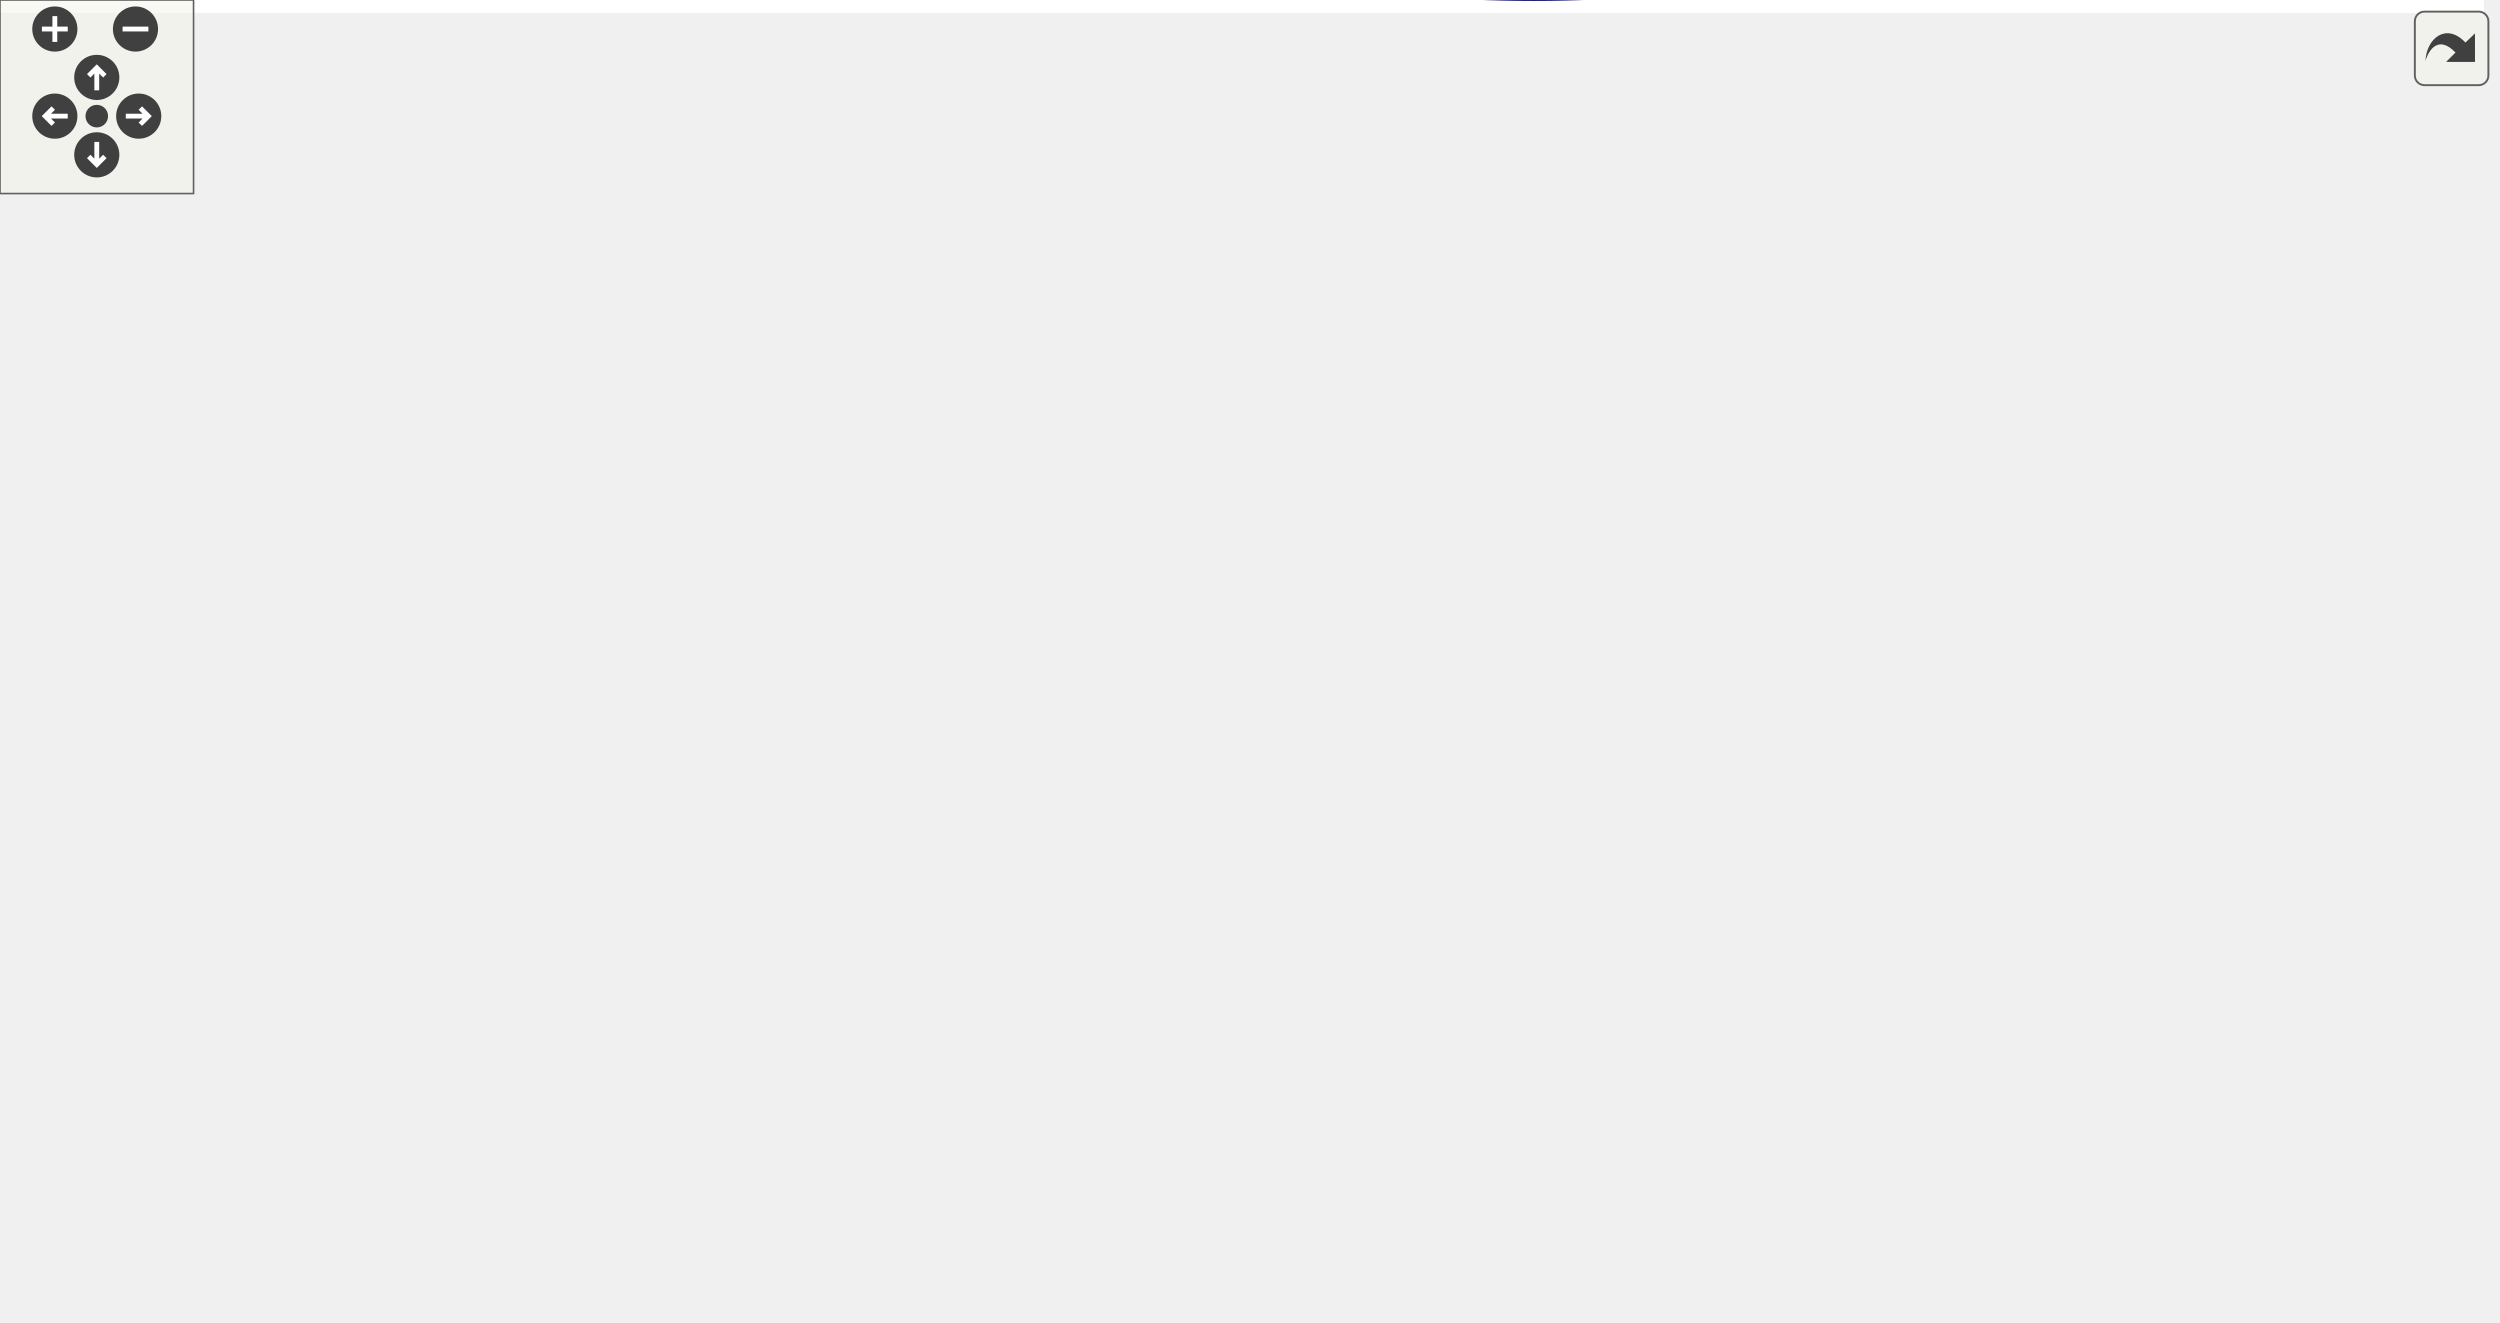
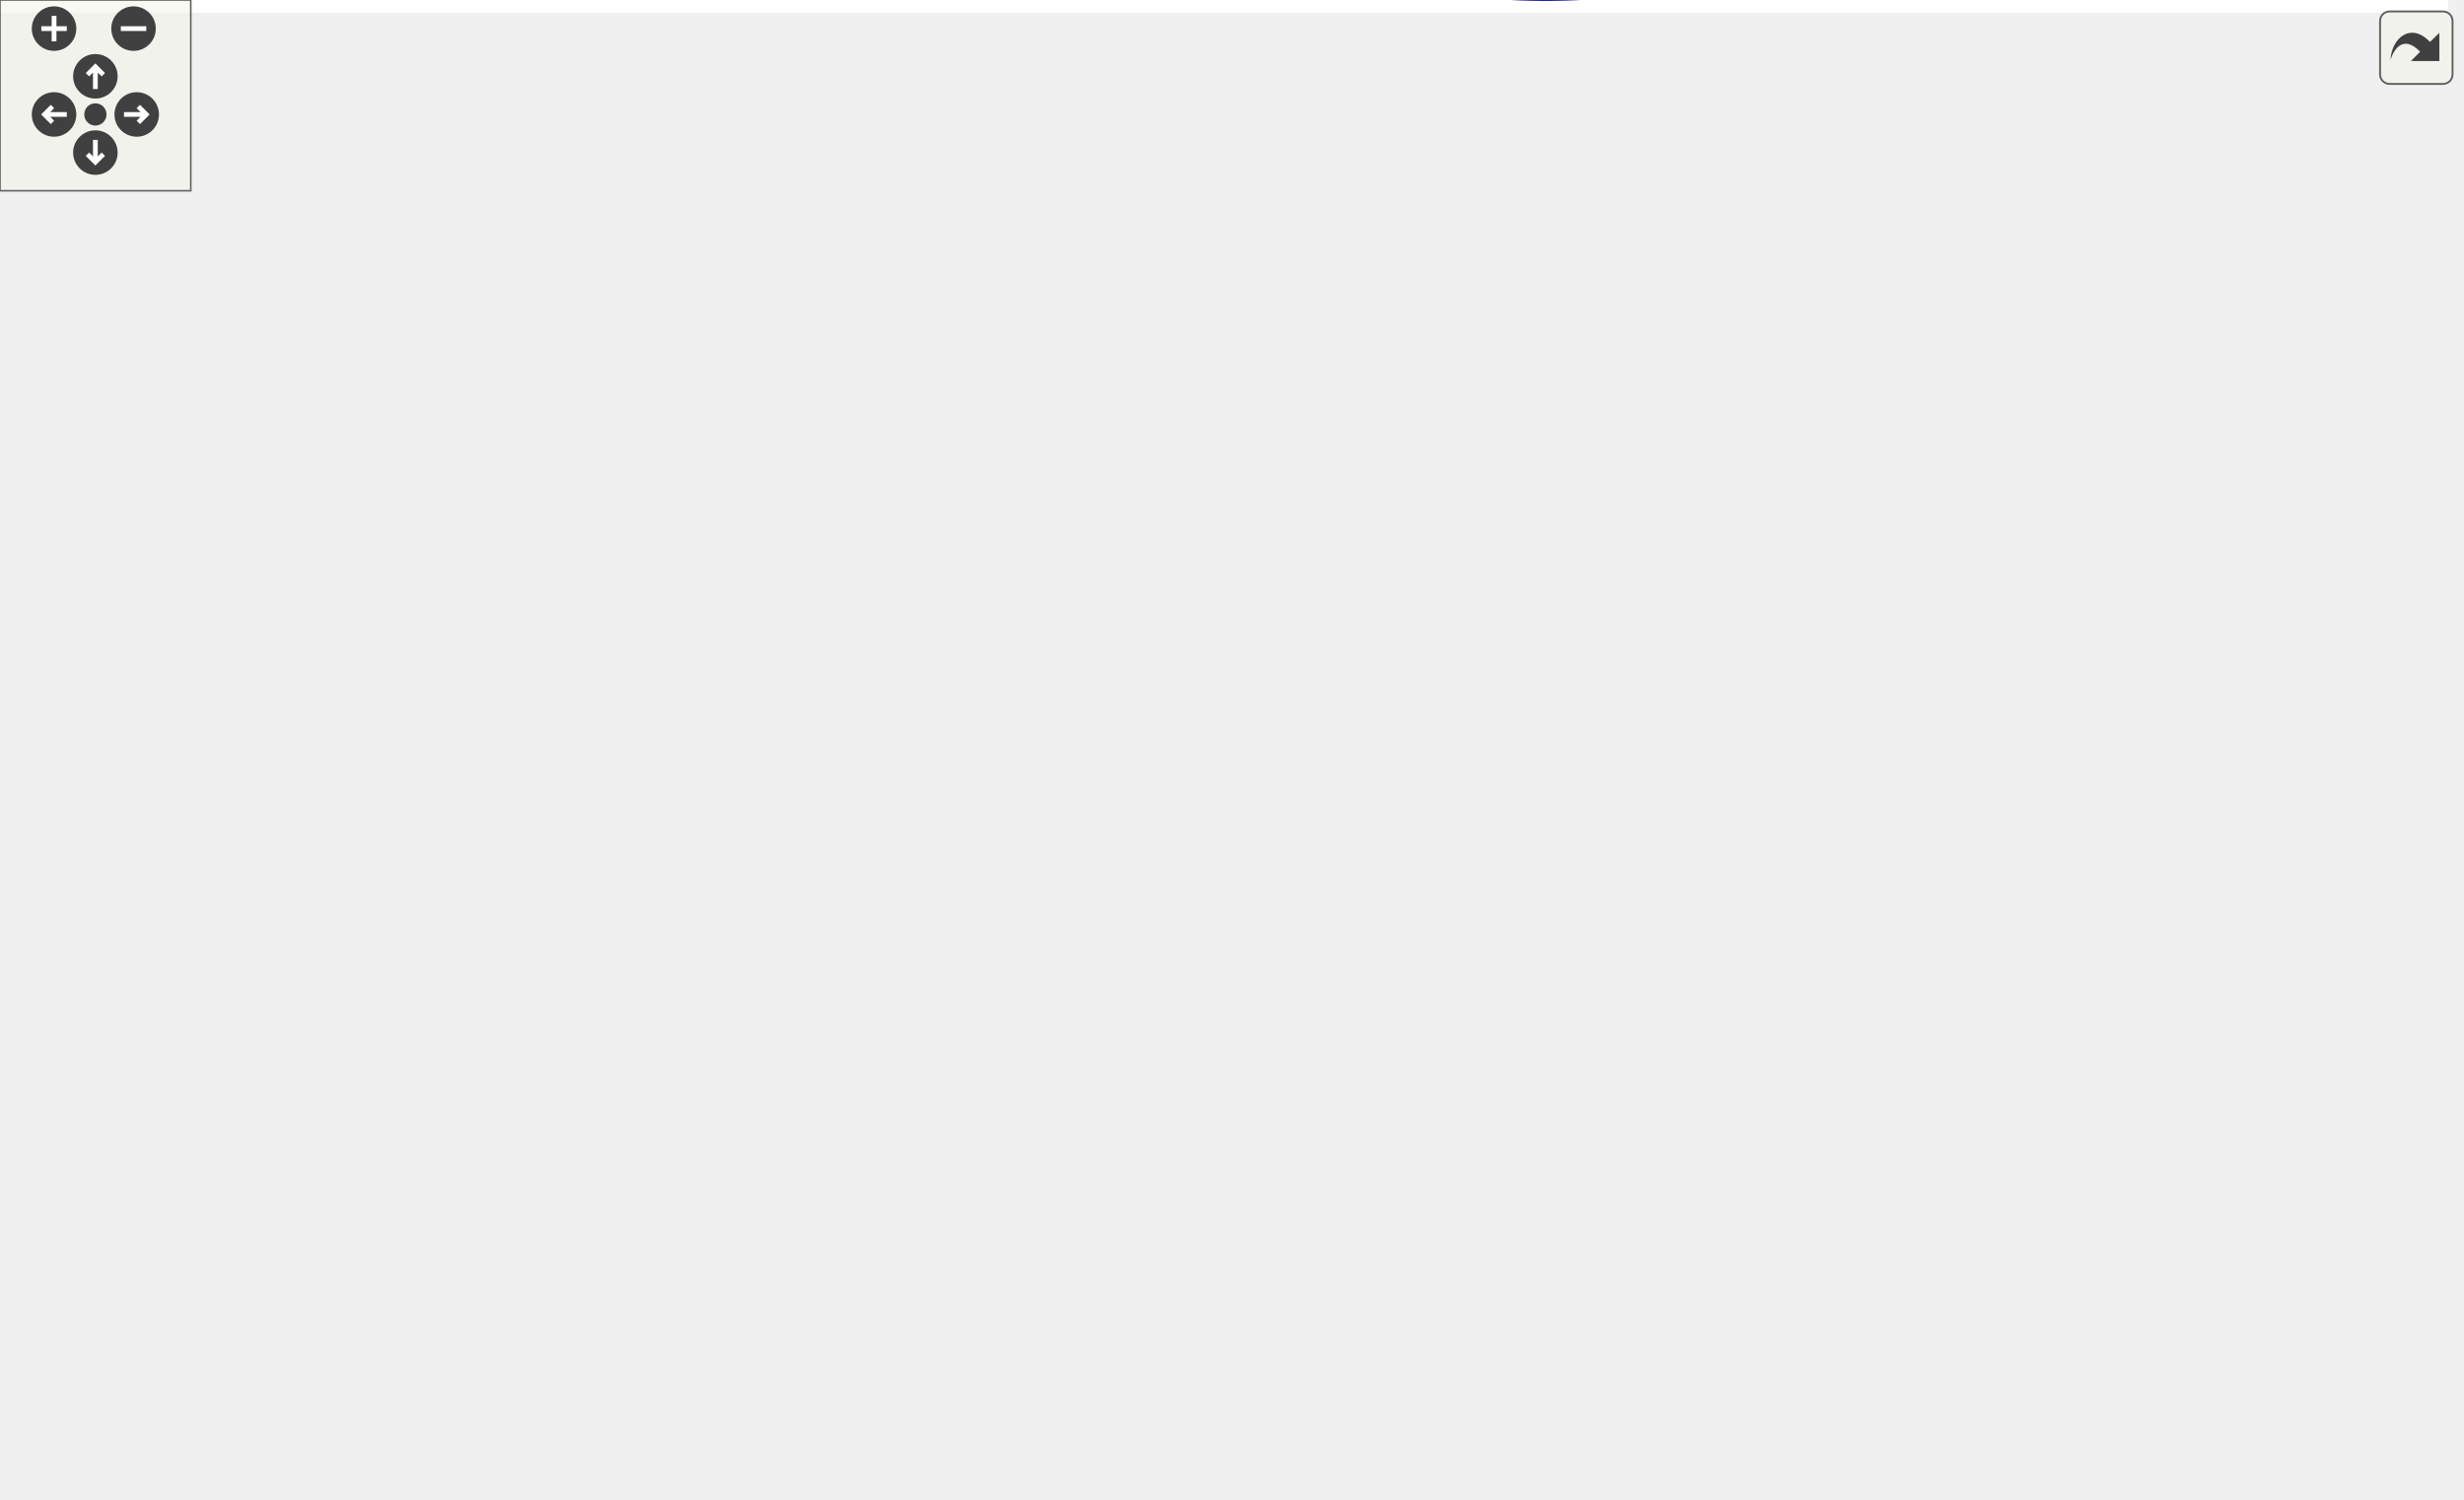
<svg xmlns="http://www.w3.org/2000/svg" xmlns:xlink="http://www.w3.org/1999/xlink" id="main" version="1.1" xml:space="preserve">
  <style type="text/css">
.edge:hover path { stroke: red; }
.edge:hover polygon { stroke: red; fill: red; }
</style>
  <defs>
    <circle id="rim" cx="0" cy="0" r="7" />
    <circle id="rim2" cx="0" cy="0" r="3.5" />
    <g id="zoomPlus">
      <use xlink:href="#rim" fill="#404040">
        <set attributeName="fill" to="#808080" begin="zoomplus.mouseover" end="zoomplus.mouseout" />
      </use>
      <path d="M-4,0h8M0,-4v8" fill="none" stroke="white" stroke-width="1.5" pointer-events="none" />
    </g>
    <g id="zoomMin">
      <use xlink:href="#rim" fill="#404040">
        <set attributeName="fill" to="#808080" begin="zoomminus.mouseover" end="zoomminus.mouseout" />
      </use>
      <path d="M-4,0h8" fill="none" stroke="white" stroke-width="1.5" pointer-events="none" />
    </g>
    <g id="dirArrow">
      <path fill="none" stroke="white" stroke-width="1.5" d="M0,-3.0v7 M-2.5,-0.5L0,-3.0L2.5,-0.5" />
    </g>
    <g id="resetDef">
      <use xlink:href="#rim2" fill="#404040">
        <set attributeName="fill" to="#808080" begin="reset.mouseover" end="reset.mouseout" />
      </use>
    </g>
  </defs>
  <svg id="graph" class="graph">
    <g id="viewport">
-       <polygon fill="white" stroke="transparent" points="-4,4 -4,-349.07 770,-349.07 770,4 -4,4" />
+       <polygon fill="white" stroke="transparent" points="-4,4 -4,-410.92 770,-410.92 770,4 -4,4" />
      <g id="node1" class="node">
        <g id="a_node1">
          <a xlink:title=" ">
-             <polygon fill="#bfbfbf" stroke="black" points="0,-202.57 0,-221.57 38,-221.57 38,-202.57 0,-202.57" />
-             <text text-anchor="middle" x="19" y="-209.57" font-family="Helvetica,sans-Serif" font-size="10.00">main</text>
+             <polygon fill="#bfbfbf" stroke="black" points="0,-239.42 0,-258.42 38,-258.42 38,-239.42 0,-239.42" />
+             <text text-anchor="middle" x="19" y="-246.42" font-family="Helvetica,sans-Serif" font-size="10.00">main</text>
          </a>
        </g>
      </g>
      <g id="node2" class="node">
        <g id="a_node2">
          <a target="_blank" xlink:href="http://en.cppreference.com/w/cpp/io/manip/endl.html#" xlink:title=" ">
-             <polygon fill="white" stroke="black" points="695.5,-259.57 695.5,-278.57 749.5,-278.57 749.5,-259.57 695.5,-259.57" />
-             <text text-anchor="middle" x="722.5" y="-266.57" font-family="Helvetica,sans-Serif" font-size="10.00">std::endl</text>
+             <polygon fill="white" stroke="black" points="695.5,-321.42 695.5,-340.42 749.5,-340.42 749.5,-321.42 695.5,-321.42" />
+             <text text-anchor="middle" x="722.5" y="-328.42" font-family="Helvetica,sans-Serif" font-size="10.00">std::endl</text>
          </a>
        </g>
      </g>
      <g id="edge1" class="edge">
-         <path fill="none" stroke="midnightblue" d="M24.37,-221.71C32.11,-237.75 49.75,-269.96 74,-288.07 136.67,-334.87 162.28,-345.07 240.5,-345.07 240.5,-345.07 240.5,-345.07 414.5,-345.07 517.76,-345.07 544.21,-333.11 643,-303.07 660.25,-297.82 678.79,-289.9 693.53,-283.03" />
-         <polygon fill="midnightblue" stroke="midnightblue" points="695.08,-286.16 702.6,-278.7 692.07,-279.85 695.08,-286.16" />
+         <path fill="none" stroke="midnightblue" d="M24.76,-258.48C32.96,-274.12 51.08,-305.4 74,-324.92 136.81,-378.39 158.01,-406.92 240.5,-406.92 240.5,-406.92 240.5,-406.92 414.5,-406.92 517.36,-406.92 634.08,-366.22 689.29,-344.38" />
+         <polygon fill="midnightblue" stroke="midnightblue" points="690.89,-347.51 698.87,-340.54 688.28,-341.02 690.89,-347.51" />
      </g>
      <g id="node3" class="node">
        <g id="a_node3">
          <a target="_blank" xlink:href="http://en.cppreference.com/w/cpp/numeric/random/srand.html#" xlink:title=" ">
-             <polygon fill="white" stroke="black" points="74,-259.57 74,-278.57 134,-278.57 134,-259.57 74,-259.57" />
-             <text text-anchor="middle" x="104" y="-266.57" font-family="Helvetica,sans-Serif" font-size="10.00">std::srand</text>
+             <polygon fill="white" stroke="black" points="74,-296.42 74,-315.42 134,-315.42 134,-296.42 74,-296.42" />
+             <text text-anchor="middle" x="104" y="-303.42" font-family="Helvetica,sans-Serif" font-size="10.00">std::srand</text>
          </a>
        </g>
      </g>
      <g id="edge2" class="edge">
-         <path fill="none" stroke="midnightblue" d="M33.67,-221.88C44.54,-229.63 60.15,-240.66 74,-250.07 75.86,-251.33 77.8,-252.63 79.75,-253.93" />
-         <polygon fill="midnightblue" stroke="midnightblue" points="77.91,-256.91 88.18,-259.5 81.76,-251.07 77.91,-256.91" />
+         <path fill="none" stroke="midnightblue" d="M33.67,-258.73C44.54,-266.48 60.15,-277.51 74,-286.92 75.86,-288.18 77.8,-289.48 79.75,-290.78" />
+         <polygon fill="midnightblue" stroke="midnightblue" points="77.91,-293.76 88.18,-296.34 81.76,-287.92 77.91,-293.76" />
      </g>
      <g id="node4" class="node">
        <g id="a_node4">
          <a xlink:href="../../d5/db0/adaline__learning_8cpp.html#a52053d88ea1bcbbed9aca67ab4eeb499" target="_top" xlink:title=" ">
-             <polygon fill="white" stroke="black" points="85,-107.57 85,-126.57 123,-126.57 123,-107.57 85,-107.57" />
-             <text text-anchor="middle" x="104" y="-114.57" font-family="Helvetica,sans-Serif" font-size="10.00">test1</text>
+             <polygon fill="white" stroke="black" points="85,-258.42 85,-277.42 123,-277.42 123,-258.42 85,-258.42" />
+             <text text-anchor="middle" x="104" y="-265.42" font-family="Helvetica,sans-Serif" font-size="10.00">test1</text>
          </a>
        </g>
      </g>
      <g id="edge3" class="edge">
-         <path fill="none" stroke="midnightblue" d="M28.57,-202.26C42.56,-186.25 70.48,-154.29 87.87,-134.39" />
-         <polygon fill="midnightblue" stroke="midnightblue" points="90.66,-136.51 94.6,-126.68 85.39,-131.91 90.66,-136.51" />
-       </g>
-       <g id="node13" class="node">
-         <g id="a_node13">
+         <path fill="none" stroke="midnightblue" d="M38.01,-253.04C48.7,-255.49 62.5,-258.65 74.63,-261.42" />
+         <polygon fill="midnightblue" stroke="midnightblue" points="74.21,-264.92 84.74,-263.74 75.77,-258.09 74.21,-264.92" />
+       </g>
+       <g id="node14" class="node">
+         <g id="a_node14">
          <a xlink:href="../../d5/db0/adaline__learning_8cpp.html#a379f7488a305f2571f2932b319931f82" target="_top" xlink:title=" ">
-             <polygon fill="white" stroke="black" points="85,-221.57 85,-240.57 123,-240.57 123,-221.57 85,-221.57" />
-             <text text-anchor="middle" x="104" y="-228.57" font-family="Helvetica,sans-Serif" font-size="10.00">test2</text>
-           </a>
-         </g>
-       </g>
-       <g id="edge17" class="edge">
-         <path fill="none" stroke="midnightblue" d="M38.01,-216.19C48.7,-218.64 62.5,-221.8 74.63,-224.57" />
-         <polygon fill="midnightblue" stroke="midnightblue" points="74.21,-228.07 84.74,-226.89 75.77,-221.24 74.21,-228.07" />
-       </g>
-       <g id="node15" class="node">
-         <g id="a_node15">
-           <a xlink:href="../../d5/db0/adaline__learning_8cpp.html#a992bdf1fdb0b9d414bcf7981d2d87aa9" target="_top" xlink:title=" ">
-             <polygon fill="white" stroke="black" points="85,-183.57 85,-202.57 123,-202.57 123,-183.57 85,-183.57" />
-             <text text-anchor="middle" x="104" y="-190.57" font-family="Helvetica,sans-Serif" font-size="10.00">test3</text>
-           </a>
-         </g>
-       </g>
-       <g id="edge22" class="edge">
-         <path fill="none" stroke="midnightblue" d="M38.01,-207.94C48.7,-205.5 62.5,-202.34 74.63,-199.56" />
-         <polygon fill="midnightblue" stroke="midnightblue" points="75.77,-202.89 84.74,-197.25 74.21,-196.07 75.77,-202.89" />
+             <polygon fill="white" stroke="black" points="85,-220.42 85,-239.42 123,-239.42 123,-220.42 85,-220.42" />
+             <text text-anchor="middle" x="104" y="-227.42" font-family="Helvetica,sans-Serif" font-size="10.00">test2</text>
+           </a>
+         </g>
+       </g>
+       <g id="edge18" class="edge">
+         <path fill="none" stroke="midnightblue" d="M38.01,-244.79C48.7,-242.35 62.5,-239.19 74.63,-236.41" />
+         <polygon fill="midnightblue" stroke="midnightblue" points="75.77,-239.74 84.74,-234.1 74.21,-232.92 75.77,-239.74" />
      </g>
      <g id="node16" class="node">
        <g id="a_node16">
+           <a xlink:href="../../d5/db0/adaline__learning_8cpp.html#a992bdf1fdb0b9d414bcf7981d2d87aa9" target="_top" xlink:title=" ">
+             <polygon fill="white" stroke="black" points="85,-182.42 85,-201.42 123,-201.42 123,-182.42 85,-182.42" />
+             <text text-anchor="middle" x="104" y="-189.42" font-family="Helvetica,sans-Serif" font-size="10.00">test3</text>
+           </a>
+         </g>
+       </g>
+       <g id="edge23" class="edge">
+         <path fill="none" stroke="midnightblue" d="M33.67,-239.11C44.54,-231.36 60.15,-220.32 74,-210.92 75.86,-209.65 77.8,-208.35 79.75,-207.05" />
+         <polygon fill="midnightblue" stroke="midnightblue" points="81.76,-209.92 88.18,-201.49 77.91,-204.07 81.76,-209.92" />
+       </g>
+       <g id="node17" class="node">
+         <g id="a_node17">
          <a target="_blank" xlink:href="http://en.cppreference.com/w/cpp/chrono/c/time.html#" xlink:title=" ">
-             <polygon fill="white" stroke="black" points="76.5,-69.57 76.5,-88.57 131.5,-88.57 131.5,-69.57 76.5,-69.57" />
-             <text text-anchor="middle" x="104" y="-76.57" font-family="Helvetica,sans-Serif" font-size="10.00">std::time</text>
-           </a>
-         </g>
-       </g>
-       <g id="edge27" class="edge">
-         <path fill="none" stroke="midnightblue" d="M22.58,-202.52C28.62,-181.59 45.38,-130.93 74,-98.07 74.87,-97.07 75.8,-96.11 76.78,-95.18" />
-         <polygon fill="midnightblue" stroke="midnightblue" points="79.26,-97.68 84.91,-88.72 74.9,-92.2 79.26,-97.68" />
+             <polygon fill="white" stroke="black" points="76.5,-144.42 76.5,-163.42 131.5,-163.42 131.5,-144.42 76.5,-144.42" />
+             <text text-anchor="middle" x="104" y="-151.42" font-family="Helvetica,sans-Serif" font-size="10.00">std::time</text>
+           </a>
+         </g>
+       </g>
+       <g id="edge28" class="edge">
+         <path fill="none" stroke="midnightblue" d="M25.32,-239.16C34.04,-223.8 52.55,-193.57 74,-172.92 75.11,-171.85 76.29,-170.8 77.51,-169.78" />
+         <polygon fill="midnightblue" stroke="midnightblue" points="79.97,-172.32 85.95,-163.57 75.82,-166.68 79.97,-172.32" />
      </g>
      <g id="edge4" class="edge">
-         <path fill="none" stroke="midnightblue" d="M121.91,-107.36C193.05,-67.93 472.22,72.5 643,-48.07 709.71,-95.16 720.07,-204.09 721.44,-249.08" />
-         <polygon fill="midnightblue" stroke="midnightblue" points="717.94,-249.35 721.62,-259.29 724.94,-249.23 717.94,-249.35" />
+         <path fill="none" stroke="midnightblue" d="M123.21,-273.03C163.56,-284.19 263.66,-310.91 349,-325.92 421.7,-338.7 440.3,-340.69 514,-344.92 571.24,-348.2 585.89,-349.97 643,-344.92 656.93,-343.68 672.08,-341.24 685.33,-338.74" />
+         <polygon fill="midnightblue" stroke="midnightblue" points="686.35,-342.11 695.49,-336.74 685,-335.24 686.35,-342.11" />
      </g>
      <g id="node5" class="node">
        <g id="a_node5">
          <a xlink:href="../../d6/d30/classmachine__learning_1_1adaline.html#a74e3c6c037b67895014414c5d75465e5" target="_top" xlink:title=" ">
-             <polygon fill="white" stroke="black" points="170,-107.57 170,-126.57 313,-126.57 313,-107.57 170,-107.57" />
-             <text text-anchor="middle" x="241.5" y="-114.57" font-family="Helvetica,sans-Serif" font-size="10.00">machine_learning::adaline::fit</text>
+             <polygon fill="white" stroke="black" points="170,-201.42 170,-220.42 313,-220.42 313,-201.42 170,-201.42" />
+             <text text-anchor="middle" x="241.5" y="-208.42" font-family="Helvetica,sans-Serif" font-size="10.00">machine_learning::adaline::fit</text>
          </a>
        </g>
      </g>
      <g id="edge5" class="edge">
-         <path fill="none" stroke="midnightblue" d="M123.27,-117.07C133.16,-117.07 146.13,-117.07 159.83,-117.07" />
-         <polygon fill="midnightblue" stroke="midnightblue" points="159.9,-120.57 169.9,-117.07 159.9,-113.57 159.9,-120.57" />
+         <path fill="none" stroke="midnightblue" d="M123.27,-260.23C145.02,-251.08 181.72,-235.64 208.27,-224.47" />
+         <polygon fill="midnightblue" stroke="midnightblue" points="209.68,-227.68 217.55,-220.57 206.97,-221.22 209.68,-227.68" />
      </g>
      <g id="node8" class="node">
        <g id="a_node8">
          <a xlink:href="../../d6/d30/classmachine__learning_1_1adaline.html#ab11242d9ad5b03a75911e29b04f78fd3" target="_top" xlink:title=" ">
-             <polygon fill="white" stroke="black" points="349,-140.07 349,-170.07 478,-170.07 478,-140.07 349,-140.07" />
-             <text text-anchor="start" x="357" y="-158.07" font-family="Helvetica,sans-Serif" font-size="10.00">machine_learning::adaline</text>
-             <text text-anchor="middle" x="413.5" y="-147.07" font-family="Helvetica,sans-Serif" font-size="10.00">::predict</text>
-           </a>
-         </g>
-       </g>
-       <g id="edge16" class="edge">
-         <path fill="none" stroke="midnightblue" d="M123.18,-110.24C136.05,-105.79 153.82,-100.38 170,-98.07 232.91,-89.06 251.58,-81.72 313,-98.07 339.36,-105.08 366.01,-120.92 385.08,-134.12" />
-         <polygon fill="midnightblue" stroke="midnightblue" points="383.11,-137.01 393.28,-139.96 387.17,-131.31 383.11,-137.01" />
+             <polygon fill="white" stroke="black" points="349,-192.92 349,-222.92 478,-222.92 478,-192.92 349,-192.92" />
+             <text text-anchor="start" x="357" y="-210.92" font-family="Helvetica,sans-Serif" font-size="10.00">machine_learning::adaline</text>
+             <text text-anchor="middle" x="413.5" y="-199.92" font-family="Helvetica,sans-Serif" font-size="10.00">::predict</text>
+           </a>
+         </g>
+       </g>
+       <g id="edge17" class="edge">
+         <path fill="none" stroke="midnightblue" d="M123.07,-267.57C159.5,-266.54 244.14,-262.41 313,-245.92 332.27,-241.3 352.84,-233.89 370.25,-226.84" />
+         <polygon fill="midnightblue" stroke="midnightblue" points="371.67,-230.04 379.56,-222.97 368.99,-223.57 371.67,-230.04" />
      </g>
      <g id="node6" class="node">
        <g id="a_node6">
          <a xlink:href="../../d6/d30/classmachine__learning_1_1adaline.html#ac8a9c2aaaa63b0f27ea176857e1e7d56" target="_top" xlink:title=" ">
-             <polygon fill="white" stroke="black" points="514,-58.07 514,-88.07 643,-88.07 643,-58.07 514,-58.07" />
-             <text text-anchor="start" x="522" y="-76.07" font-family="Helvetica,sans-Serif" font-size="10.00">machine_learning::adaline</text>
-             <text text-anchor="middle" x="578.5" y="-65.07" font-family="Helvetica,sans-Serif" font-size="10.00">::check_size_match</text>
+             <polygon fill="white" stroke="black" points="514,-69.92 514,-99.92 643,-99.92 643,-69.92 514,-69.92" />
+             <text text-anchor="start" x="522" y="-87.92" font-family="Helvetica,sans-Serif" font-size="10.00">machine_learning::adaline</text>
+             <text text-anchor="middle" x="578.5" y="-76.92" font-family="Helvetica,sans-Serif" font-size="10.00">::check_size_match</text>
          </a>
        </g>
      </g>
      <g id="edge6" class="edge">
-         <path fill="none" stroke="midnightblue" d="M313.14,-107.79C369.09,-100.44 447.02,-90.2 503.77,-82.75" />
-         <polygon fill="midnightblue" stroke="midnightblue" points="504.29,-86.21 513.75,-81.44 503.38,-79.27 504.29,-86.21" />
+         <path fill="none" stroke="midnightblue" d="M281.55,-201.32C291.85,-198.53 302.91,-195.32 313,-191.92 404.42,-161.08 424.44,-145.81 514,-109.92 519.02,-107.91 524.26,-105.82 529.5,-103.74" />
+         <polygon fill="midnightblue" stroke="midnightblue" points="530.84,-106.98 538.85,-100.04 528.27,-100.47 530.84,-106.98" />
      </g>
      <g id="node7" class="node">
        <g id="a_node7">
          <a target="_blank" xlink:href="http://en.cppreference.com/w/cpp/container/vector/size.html#" xlink:title=" ">
-             <polygon fill="white" stroke="black" points="679,-41.57 679,-60.57 766,-60.57 766,-41.57 679,-41.57" />
-             <text text-anchor="middle" x="722.5" y="-48.57" font-family="Helvetica,sans-Serif" font-size="10.00">std::vector::size</text>
-           </a>
-         </g>
-       </g>
-       <g id="edge15" class="edge">
-         <path fill="none" stroke="midnightblue" d="M271.24,-107.43C292.56,-100.46 322.42,-91.07 349,-84.07 421.58,-64.94 439.37,-56.11 514,-48.07 571,-41.92 585.68,-46.97 643,-48.07 651.24,-48.22 659.96,-48.47 668.48,-48.77" />
-         <polygon fill="midnightblue" stroke="midnightblue" points="668.61,-52.27 678.73,-49.14 668.86,-45.28 668.61,-52.27" />
+             <polygon fill="white" stroke="black" points="679,-53.42 679,-72.42 766,-72.42 766,-53.42 679,-53.42" />
+             <text text-anchor="middle" x="722.5" y="-60.42" font-family="Helvetica,sans-Serif" font-size="10.00">std::vector::size</text>
+           </a>
+         </g>
+       </g>
+       <g id="edge16" class="edge">
+         <path fill="none" stroke="midnightblue" d="M297.14,-201.27C302.85,-198.82 308.28,-195.75 313,-191.92 340.46,-169.6 322.58,-144.45 349,-120.92 407.37,-68.9 437.04,-73.69 514,-59.92 566.09,-50.6 626.72,-52.96 668.94,-56.67" />
+         <polygon fill="midnightblue" stroke="midnightblue" points="668.71,-60.16 678.99,-57.6 669.36,-53.19 668.71,-60.16" />
      </g>
      <g id="edge9" class="edge">
-         <path fill="none" stroke="midnightblue" d="M285.4,-126.66C301.66,-130.29 320.66,-134.54 338.95,-138.63" />
-         <polygon fill="midnightblue" stroke="midnightblue" points="338.2,-142.05 348.72,-140.81 339.73,-135.21 338.2,-142.05" />
+         <path fill="none" stroke="midnightblue" d="M313.12,-209.67C321.55,-209.52 330.18,-209.37 338.65,-209.22" />
+         <polygon fill="midnightblue" stroke="midnightblue" points="338.95,-212.71 348.89,-209.04 338.83,-205.72 338.95,-212.71" />
      </g>
      <g id="edge7" class="edge">
-         <path fill="none" stroke="midnightblue" d="M629.28,-88.2C634.26,-90.98 638.96,-94.24 643,-98.07 688.18,-140.81 709.58,-214.56 717.58,-249.55" />
-         <polygon fill="midnightblue" stroke="midnightblue" points="714.19,-250.43 719.72,-259.46 721.03,-248.95 714.19,-250.43" />
+         <path fill="none" stroke="midnightblue" d="M630.25,-100.06C634.93,-102.83 639.29,-106.08 643,-109.92 699,-167.84 715.33,-268.24 719.86,-310.86" />
+         <polygon fill="midnightblue" stroke="midnightblue" points="716.39,-311.42 720.83,-321.05 723.36,-310.76 716.39,-311.42" />
      </g>
      <g id="edge8" class="edge">
-         <path fill="none" stroke="midnightblue" d="M643.02,-63.23C651.63,-61.89 660.39,-60.53 668.78,-59.23" />
-         <polygon fill="midnightblue" stroke="midnightblue" points="669.46,-62.67 678.81,-57.68 668.39,-55.75 669.46,-62.67" />
-       </g>
-       <g id="edge12" class="edge">
-         <path fill="none" stroke="midnightblue" d="M438.5,-140C458.33,-127.88 487.44,-110.82 514,-98.07 518.31,-96 522.84,-93.96 527.42,-91.99" />
-         <polygon fill="midnightblue" stroke="midnightblue" points="528.93,-95.15 536.81,-88.07 526.23,-88.69 528.93,-95.15" />
+         <path fill="none" stroke="midnightblue" d="M643.02,-75.07C651.63,-73.74 660.39,-72.38 668.78,-71.08" />
+         <polygon fill="midnightblue" stroke="midnightblue" points="669.46,-74.52 678.81,-69.53 668.39,-67.6 669.46,-74.52" />
+       </g>
+       <g id="edge13" class="edge">
+         <path fill="none" stroke="midnightblue" d="M426.5,-192.72C443.85,-171.63 477.82,-133.44 514,-109.92 517.06,-107.93 520.3,-106.05 523.64,-104.3" />
+         <polygon fill="midnightblue" stroke="midnightblue" points="525.18,-107.44 532.64,-99.93 522.12,-101.15 525.18,-107.44" />
      </g>
      <g id="node9" class="node">
        <g id="a_node9">
-           <a target="_blank" xlink:href="http://en.cppreference.com/w/cpp/container/vector/back.html#" xlink:title=" ">
-             <polygon fill="white" stroke="black" points="533.5,-107.57 533.5,-126.57 623.5,-126.57 623.5,-107.57 533.5,-107.57" />
-             <text text-anchor="middle" x="578.5" y="-114.57" font-family="Helvetica,sans-Serif" font-size="10.00">std::vector::back</text>
+           <a xlink:href="../../d6/d30/classmachine__learning_1_1adaline.html#a082f758fb55fe19f22b3df66f89b2325" target="_top" xlink:title=" ">
+             <polygon fill="white" stroke="black" points="514,-233.92 514,-263.92 643,-263.92 643,-233.92 514,-233.92" />
+             <text text-anchor="start" x="522" y="-251.92" font-family="Helvetica,sans-Serif" font-size="10.00">machine_learning::adaline</text>
+             <text text-anchor="middle" x="578.5" y="-240.92" font-family="Helvetica,sans-Serif" font-size="10.00">::activation</text>
          </a>
        </g>
      </g>
      <g id="edge10" class="edge">
-         <path fill="none" stroke="midnightblue" d="M478.45,-140.16C494.55,-136.41 511.6,-132.43 526.94,-128.85" />
-         <polygon fill="midnightblue" stroke="midnightblue" points="527.8,-132.25 536.75,-126.57 526.21,-125.43 527.8,-132.25" />
+         <path fill="none" stroke="midnightblue" d="M474.27,-222.95C485.23,-225.71 496.76,-228.61 507.98,-231.43" />
+         <polygon fill="midnightblue" stroke="midnightblue" points="507.19,-234.84 517.74,-233.88 508.89,-228.05 507.19,-234.84" />
      </g>
      <g id="node10" class="node">
        <g id="a_node10">
-           <a target="_blank" xlink:href="http://en.cppreference.com/w/cpp/container/vector/begin.html#" xlink:title=" ">
-             <polygon fill="white" stroke="black" points="532.5,-221.57 532.5,-240.57 624.5,-240.57 624.5,-221.57 532.5,-221.57" />
-             <text text-anchor="middle" x="578.5" y="-228.57" font-family="Helvetica,sans-Serif" font-size="10.00">std::vector::begin</text>
+           <a target="_blank" xlink:href="http://en.cppreference.com/w/cpp/container/vector/back.html#" xlink:title=" ">
+             <polygon fill="white" stroke="black" points="533.5,-195.42 533.5,-214.42 623.5,-214.42 623.5,-195.42 533.5,-195.42" />
+             <text text-anchor="middle" x="578.5" y="-202.42" font-family="Helvetica,sans-Serif" font-size="10.00">std::vector::back</text>
          </a>
        </g>
      </g>
      <g id="edge11" class="edge">
-         <path fill="none" stroke="midnightblue" d="M437.44,-170.23C457.12,-182.74 486.56,-200.29 514,-212.07 519.35,-214.36 525.07,-216.5 530.8,-218.44" />
-         <polygon fill="midnightblue" stroke="midnightblue" points="529.8,-221.79 540.39,-221.52 531.94,-215.13 529.8,-221.79" />
+         <path fill="none" stroke="midnightblue" d="M478.45,-206.74C493.24,-206.47 508.83,-206.18 523.16,-205.92" />
+         <polygon fill="midnightblue" stroke="midnightblue" points="523.41,-209.41 533.34,-205.73 523.28,-202.41 523.41,-209.41" />
      </g>
      <g id="node11" class="node">
        <g id="a_node11">
-           <a target="_blank" xlink:href="http://en.cppreference.com/w/cpp/container/vector/end.html#" xlink:title=" ">
-             <polygon fill="white" stroke="black" points="536,-183.57 536,-202.57 621,-202.57 621,-183.57 536,-183.57" />
-             <text text-anchor="middle" x="578.5" y="-190.57" font-family="Helvetica,sans-Serif" font-size="10.00">std::vector::end</text>
-           </a>
-         </g>
-       </g>
-       <g id="edge13" class="edge">
-         <path fill="none" stroke="midnightblue" d="M478.45,-169.98C494.55,-173.73 511.6,-177.71 526.94,-181.28" />
-         <polygon fill="midnightblue" stroke="midnightblue" points="526.21,-184.7 536.75,-183.57 527.8,-177.89 526.21,-184.7" />
+           <a target="_blank" xlink:href="http://en.cppreference.com/w/cpp/container/vector/begin.html#" xlink:title=" ">
+             <polygon fill="white" stroke="black" points="532.5,-157.42 532.5,-176.42 624.5,-176.42 624.5,-157.42 532.5,-157.42" />
+             <text text-anchor="middle" x="578.5" y="-164.42" font-family="Helvetica,sans-Serif" font-size="10.00">std::vector::begin</text>
+           </a>
+         </g>
+       </g>
+       <g id="edge12" class="edge">
+         <path fill="none" stroke="midnightblue" d="M474.27,-192.88C492.5,-188.3 512.29,-183.32 529.62,-178.96" />
+         <polygon fill="midnightblue" stroke="midnightblue" points="530.67,-182.3 539.52,-176.47 528.96,-175.52 530.67,-182.3" />
      </g>
      <g id="node12" class="node">
        <g id="a_node12">
+           <a target="_blank" xlink:href="http://en.cppreference.com/w/cpp/container/vector/end.html#" xlink:title=" ">
+             <polygon fill="white" stroke="black" points="536,-119.42 536,-138.42 621,-138.42 621,-119.42 536,-119.42" />
+             <text text-anchor="middle" x="578.5" y="-126.42" font-family="Helvetica,sans-Serif" font-size="10.00">std::vector::end</text>
+           </a>
+         </g>
+       </g>
+       <g id="edge14" class="edge">
+         <path fill="none" stroke="midnightblue" d="M436.15,-192.66C455.75,-179.4 485.78,-160.41 514,-147.92 519.13,-145.65 524.61,-143.55 530.12,-141.65" />
+         <polygon fill="midnightblue" stroke="midnightblue" points="531.57,-144.85 540,-138.43 529.4,-138.2 531.57,-144.85" />
+       </g>
+       <g id="node13" class="node">
+         <g id="a_node13">
          <a target="_blank" xlink:href="http://en.cppreference.com/w/cpp/algorithm/inner_product.html#" xlink:title=" ">
-             <polygon fill="white" stroke="black" points="531,-145.57 531,-164.57 626,-164.57 626,-145.57 531,-145.57" />
-             <text text-anchor="middle" x="578.5" y="-152.57" font-family="Helvetica,sans-Serif" font-size="10.00">std::inner_product</text>
-           </a>
-         </g>
-       </g>
-       <g id="edge14" class="edge">
-         <path fill="none" stroke="midnightblue" d="M478.45,-155.07C492.38,-155.07 507.03,-155.07 520.66,-155.07" />
-         <polygon fill="midnightblue" stroke="midnightblue" points="520.86,-158.57 530.86,-155.07 520.86,-151.57 520.86,-158.57" />
-       </g>
-       <g id="edge18" class="edge">
-         <path fill="none" stroke="midnightblue" d="M119.59,-240.72C135.35,-250.95 159.59,-266.02 170,-269.07 371.84,-328.17 433.5,-301.6 643,-283.07 656.93,-281.84 672.08,-279.4 685.33,-276.89" />
-         <polygon fill="midnightblue" stroke="midnightblue" points="686.35,-280.26 695.49,-274.9 685,-273.39 686.35,-280.26" />
+             <polygon fill="white" stroke="black" points="531,-283.42 531,-302.42 626,-302.42 626,-283.42 531,-283.42" />
+             <text text-anchor="middle" x="578.5" y="-290.42" font-family="Helvetica,sans-Serif" font-size="10.00">std::inner_product</text>
+           </a>
+         </g>
+       </g>
+       <g id="edge15" class="edge">
+         <path fill="none" stroke="midnightblue" d="M433.68,-223.14C453,-237.86 484.15,-259.93 514,-273.92 518.88,-276.2 524.11,-278.29 529.39,-280.18" />
+         <polygon fill="midnightblue" stroke="midnightblue" points="528.28,-283.5 538.88,-283.34 530.5,-276.86 528.28,-283.5" />
      </g>
      <g id="edge19" class="edge">
-         <path fill="none" stroke="midnightblue" d="M120.65,-221.42C125.06,-218.54 129.8,-215.29 134,-212.07 167.15,-186.64 202.84,-153.5 223.33,-133.83" />
-         <polygon fill="midnightblue" stroke="midnightblue" points="225.89,-136.23 230.65,-126.76 221.03,-131.19 225.89,-136.23" />
+         <path fill="none" stroke="midnightblue" d="M123.15,-234.65C136.16,-237.98 154.11,-242.44 170,-245.92 322.08,-279.2 359.86,-290.13 514,-311.92 573.64,-320.35 643.48,-325.85 685.02,-328.66" />
+         <polygon fill="midnightblue" stroke="midnightblue" points="684.99,-332.17 695.2,-329.34 685.45,-325.19 684.99,-332.17" />
      </g>
      <g id="edge20" class="edge">
-         <path fill="none" stroke="midnightblue" d="M123.05,-238.07C160.15,-251.32 247.03,-276.5 313,-250.07 348.78,-235.73 378.99,-201.72 396.43,-178.53" />
-         <polygon fill="midnightblue" stroke="midnightblue" points="399.42,-180.38 402.48,-170.24 393.76,-176.26 399.42,-180.38" />
-       </g>
-       <g id="node14" class="node">
-         <g id="a_node14">
+         <path fill="none" stroke="midnightblue" d="M123.27,-227.35C133.78,-225.88 147.78,-223.92 162.43,-221.86" />
+         <polygon fill="midnightblue" stroke="midnightblue" points="163.23,-225.29 172.65,-220.43 162.26,-218.35 163.23,-225.29" />
+       </g>
+       <g id="edge21" class="edge">
+         <path fill="none" stroke="midnightblue" d="M123.16,-231.24C159.39,-233.58 243.18,-237.54 313,-229.92 323.33,-228.79 334.16,-227.02 344.71,-224.96" />
+         <polygon fill="midnightblue" stroke="midnightblue" points="345.62,-228.35 354.72,-222.92 344.22,-221.49 345.62,-228.35" />
+       </g>
+       <g id="node15" class="node">
+         <g id="a_node15">
          <a target="_blank" xlink:href="http://en.cppreference.com/w/cpp/numeric/random/rand.html#" xlink:title=" ">
-             <polygon fill="white" stroke="black" points="214,-221.57 214,-240.57 269,-240.57 269,-221.57 214,-221.57" />
-             <text text-anchor="middle" x="241.5" y="-228.57" font-family="Helvetica,sans-Serif" font-size="10.00">std::rand</text>
-           </a>
-         </g>
-       </g>
-       <g id="edge21" class="edge">
-         <path fill="none" stroke="midnightblue" d="M123.27,-231.07C143.72,-231.07 177.38,-231.07 203.4,-231.07" />
-         <polygon fill="midnightblue" stroke="midnightblue" points="203.66,-234.57 213.66,-231.07 203.66,-227.57 203.66,-234.57" />
-       </g>
-       <g id="edge23" class="edge">
-         <path fill="none" stroke="midnightblue" d="M123.15,-194.14C159.37,-196.41 243.15,-202.3 313,-212.07 403.04,-224.66 423.96,-237.46 514,-250.07 573.65,-258.42 643.49,-263.94 685.02,-266.79" />
-         <polygon fill="midnightblue" stroke="midnightblue" points="684.99,-270.29 695.2,-267.47 685.46,-263.31 684.99,-270.29" />
+             <polygon fill="white" stroke="black" points="214,-163.42 214,-182.42 269,-182.42 269,-163.42 214,-163.42" />
+             <text text-anchor="middle" x="241.5" y="-170.42" font-family="Helvetica,sans-Serif" font-size="10.00">std::rand</text>
+           </a>
+         </g>
+       </g>
+       <g id="edge22" class="edge">
+         <path fill="none" stroke="midnightblue" d="M120.32,-220.32C136.22,-210.48 160.11,-196.05 170,-191.92 180.74,-187.42 192.86,-183.71 203.97,-180.79" />
+         <polygon fill="midnightblue" stroke="midnightblue" points="204.97,-184.15 213.83,-178.34 203.28,-177.35 204.97,-184.15" />
      </g>
      <g id="edge24" class="edge">
-         <path fill="none" stroke="midnightblue" d="M114.78,-183.4C126.86,-171.93 148.46,-152.88 170,-141.07 177.83,-136.78 186.56,-133.06 195.14,-129.91" />
-         <polygon fill="midnightblue" stroke="midnightblue" points="196.39,-133.18 204.7,-126.6 194.11,-126.56 196.39,-133.18" />
+         <path fill="none" stroke="midnightblue" d="M121.07,-182.23C125.39,-179.4 129.98,-176.18 134,-172.92 151.56,-158.64 150.17,-147.82 170,-136.92 356.63,-34.28 472.73,68.03 643,-59.92 684.21,-90.89 710.73,-254.15 718.85,-311.21" />
+         <polygon fill="midnightblue" stroke="midnightblue" points="715.42,-311.99 720.26,-321.41 722.36,-311.03 715.42,-311.99" />
      </g>
      <g id="edge25" class="edge">
-         <path fill="none" stroke="midnightblue" d="M123.11,-188.59C136.09,-185.52 154.03,-181.57 170,-179.07 226.39,-170.23 290.69,-164.05 338.9,-160.17" />
-         <polygon fill="midnightblue" stroke="midnightblue" points="339.24,-163.65 348.94,-159.38 338.69,-156.67 339.24,-163.65" />
+         <path fill="none" stroke="midnightblue" d="M123.27,-194.48C133.78,-195.95 147.78,-197.91 162.43,-199.97" />
+         <polygon fill="midnightblue" stroke="midnightblue" points="162.26,-203.48 172.65,-201.4 163.23,-196.55 162.26,-203.48" />
      </g>
      <g id="edge26" class="edge">
-         <path fill="none" stroke="midnightblue" d="M123.27,-198.19C143.81,-203.95 177.68,-213.45 203.74,-220.76" />
-         <polygon fill="midnightblue" stroke="midnightblue" points="203.09,-224.21 213.66,-223.54 204.98,-217.47 203.09,-224.21" />
+         <path fill="none" stroke="midnightblue" d="M119.29,-182.37C135.01,-172.07 159.46,-156.77 170,-153.92 231.35,-137.3 251.4,-138.28 313,-153.92 338.49,-160.39 364.52,-174.85 383.56,-187.18" />
+         <polygon fill="midnightblue" stroke="midnightblue" points="381.78,-190.2 392.05,-192.83 385.67,-184.38 381.78,-190.2" />
+       </g>
+       <g id="edge27" class="edge">
+         <path fill="none" stroke="midnightblue" d="M123.27,-189.35C143.81,-186.47 177.68,-181.73 203.74,-178.07" />
+         <polygon fill="midnightblue" stroke="midnightblue" points="204.24,-181.53 213.66,-176.68 203.27,-174.6 204.24,-181.53" />
      </g>
    </g>
  </svg>
  <g id="navigator" transform="translate(0 0)" fill="#404254">
    <rect fill="#f2f5e9" fill-opacity="0.5" stroke="#606060" stroke-width=".5" x="0" y="0" width="60" height="60" />
    <use id="zoomplus" xlink:href="#zoomPlus" x="17" y="9" />
    <use id="zoomminus" xlink:href="#zoomMin" x="42" y="9" />
    <use id="reset" xlink:href="#resetDef" x="30" y="36" />
    <g id="arrowUp" xlink:href="#dirArrow" transform="translate(30 24)">
      <use xlink:href="#rim" fill="#404040">
        <set attributeName="fill" to="#808080" begin="arrowUp.mouseover" end="arrowUp.mouseout" />
      </use>
      <path fill="none" stroke="white" stroke-width="1.5" d="M0,-3.0v7 M-2.5,-0.5L0,-3.0L2.5,-0.5" />
    </g>
    <g id="arrowRight" xlink:href="#dirArrow" transform="rotate(90) translate(36 -43)">
      <use xlink:href="#rim" fill="#404040">
        <set attributeName="fill" to="#808080" begin="arrowRight.mouseover" end="arrowRight.mouseout" />
      </use>
      <path fill="none" stroke="white" stroke-width="1.5" d="M0,-3.0v7 M-2.5,-0.5L0,-3.0L2.5,-0.5" />
    </g>
    <g id="arrowDown" xlink:href="#dirArrow" transform="rotate(180) translate(-30 -48)">
      <use xlink:href="#rim" fill="#404040">
        <set attributeName="fill" to="#808080" begin="arrowDown.mouseover" end="arrowDown.mouseout" />
      </use>
      <path fill="none" stroke="white" stroke-width="1.5" d="M0,-3.0v7 M-2.5,-0.5L0,-3.0L2.5,-0.5" />
    </g>
    <g id="arrowLeft" xlink:href="#dirArrow" transform="rotate(270) translate(-36 17)">
      <use xlink:href="#rim" fill="#404040">
        <set attributeName="fill" to="#808080" begin="arrowLeft.mouseover" end="arrowLeft.mouseout" />
      </use>
      <path fill="none" stroke="white" stroke-width="1.5" d="M0,-3.0v7 M-2.5,-0.5L0,-3.0L2.5,-0.5" />
    </g>
  </g>
  <svg viewBox="0 0 15 15" width="100%" height="30px" preserveAspectRatio="xMaxYMin meet">
    <g id="arrow_out" transform="scale(0.3 0.3)">
      <a xlink:href="adaline__learning_8cpp_a3c04138a5bfe5d72780bb7e82a18e627_cgraph_org.svg" target="_base">
        <rect id="button" ry="5" rx="5" y="6" x="6" height="38" width="38" fill="#f2f5e9" fill-opacity="0.5" stroke="#606060" stroke-width="1.0" />
        <path id="arrow" d="M 11.5,31.437 C 11.94,20.098 22.043,11.323 32.159,21.979 L 37.069,17.246 C 37.069,17.246 37.088,32 37.088,32 L 22.16,31.978 C 22.16,31.978 26.998,27.14 26.998,27.14 C 18.529,18.264 13.292,25.23 11.5,31.437 z" style="fill:#404040;" />
      </a>
    </g>
  </svg>
</svg>
